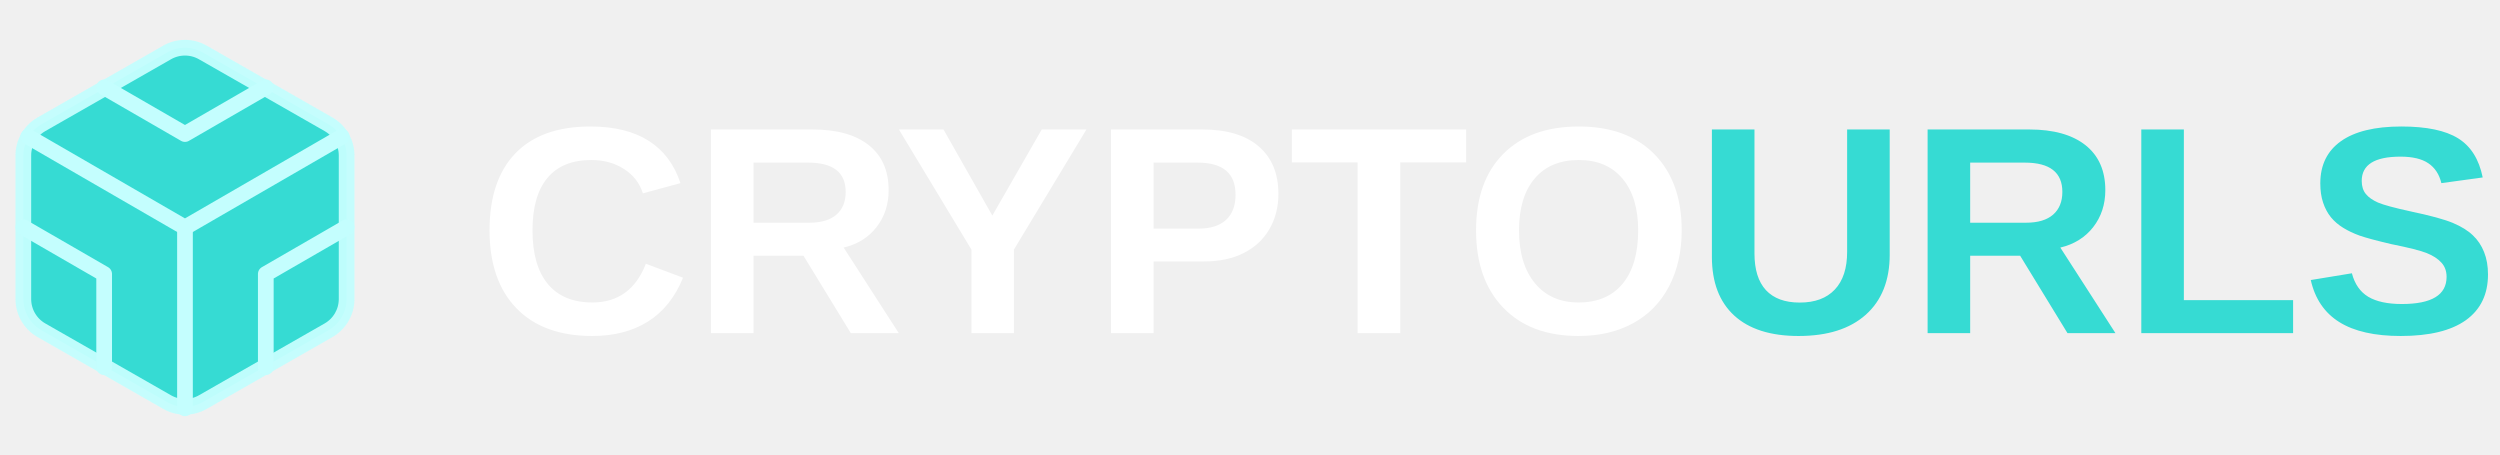
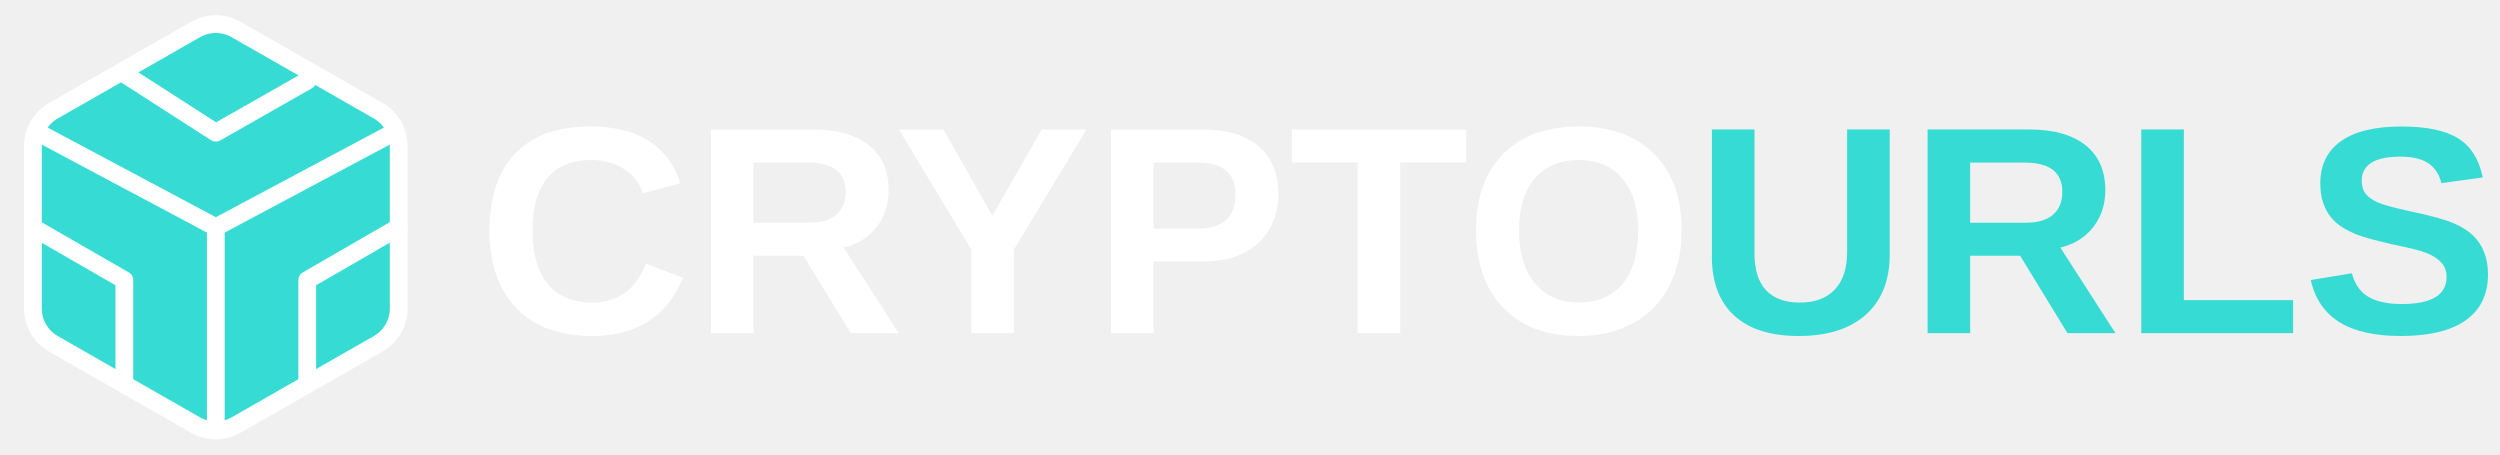
<svg xmlns="http://www.w3.org/2000/svg" width="100%" height="100%" viewBox="0 0 330 60" version="1.1" xml:space="preserve" style="fill-rule:evenodd;clip-rule:evenodd;stroke-linecap:round;stroke-linejoin:round;">
  <g transform="matrix(0.813714,0,0,0.813714,-57.0084,-1.86857)">
-     <text x="147.503px" y="56.332px" style="font-family:'Arial-BoldMT', 'Arial', sans-serif;font-weight:700;font-size:48px;fill:white;">CR<tspan x="215.05px 247.066px 279.082px 307.535px " y="56.332px 56.332px 56.332px 56.332px ">YPTO</tspan>
-     </text>
-     <text x="344.871px" y="56.332px" style="font-family:'Arial-BoldMT', 'Arial', sans-serif;font-weight:700;font-size:48px;fill:rgb(54,219,211);">URLS</text>
+     <g>
+       <g transform="matrix(1,0,0,1,147.503,56.332)">
+         <text x="0px" y="0px" style="font-family:'Arial-BoldMT', 'Arial', sans-serif;font-weight:700;font-size:48px;fill:white;">CR</text>
+       </g>
+       <g transform="matrix(1,0,0,1,215.05,56.332)">
+         <text x="0px" y="0px" style="font-family:'Arial-BoldMT', 'Arial', sans-serif;font-weight:700;font-size:48px;fill:white;">YPT<tspan x="92.484px " y="0px ">O</tspan>
+         </text>
+       </g>
+     </g>
+     <g transform="matrix(1,0,0,1,344.871,56.332)">
+       <text x="0px" y="0px" style="font-family:'Arial-BoldMT', 'Arial', sans-serif;font-weight:700;font-size:48px;fill:rgb(54,219,211);">URLS</text>
+     </g>
  </g>
  <g id="cyfrowe" transform="matrix(2.03217,0,0,2.03217,24.4168,30)">
-     <g transform="matrix(1,0,0,1,-14,-14)">
-       <path d="M24.5,18.667L24.5,9.333C24.499,8.502 24.054,7.731 23.333,7.315L15.167,2.648C14.446,2.232 13.554,2.232 12.833,2.648L4.667,7.315C3.946,7.731 3.501,8.502 3.5,9.333L3.5,18.667C3.501,19.498 3.946,20.269 4.667,20.685L12.833,25.352C13.554,25.768 14.446,25.768 15.167,25.352L23.333,20.685C24.054,20.269 24.499,19.498 24.5,18.667Z" style="fill:rgb(54,219,211);fill-rule:nonzero;stroke:rgb(196,254,254);stroke-opacity:0.96;stroke-width:1.02px;" />
-       <path d="M8.75,4.912L14,7.945L19.25,4.912" style="fill:none;fill-rule:nonzero;stroke:rgb(196,254,254);stroke-width:1.02px;" />
-       <path d="M8.75,23.088L8.75,17.033L3.5,14" style="fill:none;fill-rule:nonzero;stroke:rgb(196,254,254);stroke-width:1.02px;" />
-       <path d="M24.5,14L19.25,17.033L19.25,23.088" style="fill:none;fill-rule:nonzero;stroke:rgb(196,254,254);stroke-width:1.02px;" />
-       <path d="M3.815,8.12L14,14.012L24.185,8.12" style="fill:none;fill-rule:nonzero;stroke:rgb(196,254,254);stroke-width:1.02px;" />
-       <path d="M14,25.76L14,14" style="fill:none;fill-rule:nonzero;stroke:rgb(196,254,254);stroke-width:1.02px;" />
+     <g transform="matrix(1.13139,0,0,1.13139,-13.8374,-15.8394)">
+       <path d="M24.5,18.667L24.5,9.333C24.499,8.502 24.054,7.731 23.333,7.315L15.167,2.648C14.446,2.232 13.554,2.232 12.833,2.648L4.667,7.315C3.946,7.731 3.501,8.502 3.5,9.333L3.5,18.667C3.501,19.498 3.946,20.269 4.667,20.685L12.833,25.352C13.554,25.768 14.446,25.768 15.167,25.352L23.333,20.685C24.054,20.269 24.499,19.498 24.5,18.667Z" style="fill:rgb(54,219,211);fill-rule:nonzero;stroke:white;stroke-width:1.02px;" />
+     </g>
+     <g transform="matrix(1.13139,0,0,1.13139,-13.8374,-15.8394)">
+       <path d="M8.75,5.195L14,8.57L19.25,5.586" style="fill:none;fill-rule:nonzero;stroke:white;stroke-width:1.02px;" />
+     </g>
+     <g transform="matrix(1.13139,0,0,1.13139,-13.8374,-15.8394)">
+       <path d="M8.75,22.935L8.75,17.033L3.5,14.012" style="fill:none;fill-rule:nonzero;stroke:white;stroke-width:1.02px;" />
+     </g>
+     <g transform="matrix(1.13139,0,0,1.13139,-13.8374,-15.8394)">
+       <path d="M24.5,14L19.25,17.033L19.25,22.935" style="fill:none;fill-rule:nonzero;stroke:white;stroke-width:1.02px;" />
+     </g>
+     <g transform="matrix(1.13139,0,0,1.13139,-13.8374,-15.8394)">
+       <path d="M3.815,8.57L14,14L24.185,8.57" style="fill:none;fill-rule:nonzero;stroke:white;stroke-width:1.02px;" />
+     </g>
+     <g transform="matrix(1.13139,0,0,1.13139,-13.8374,-15.8394)">
+       <path d="M14,25.664L14,14" style="fill:none;fill-rule:nonzero;stroke:white;stroke-width:1.02px;" />
    </g>
  </g>
</svg>
